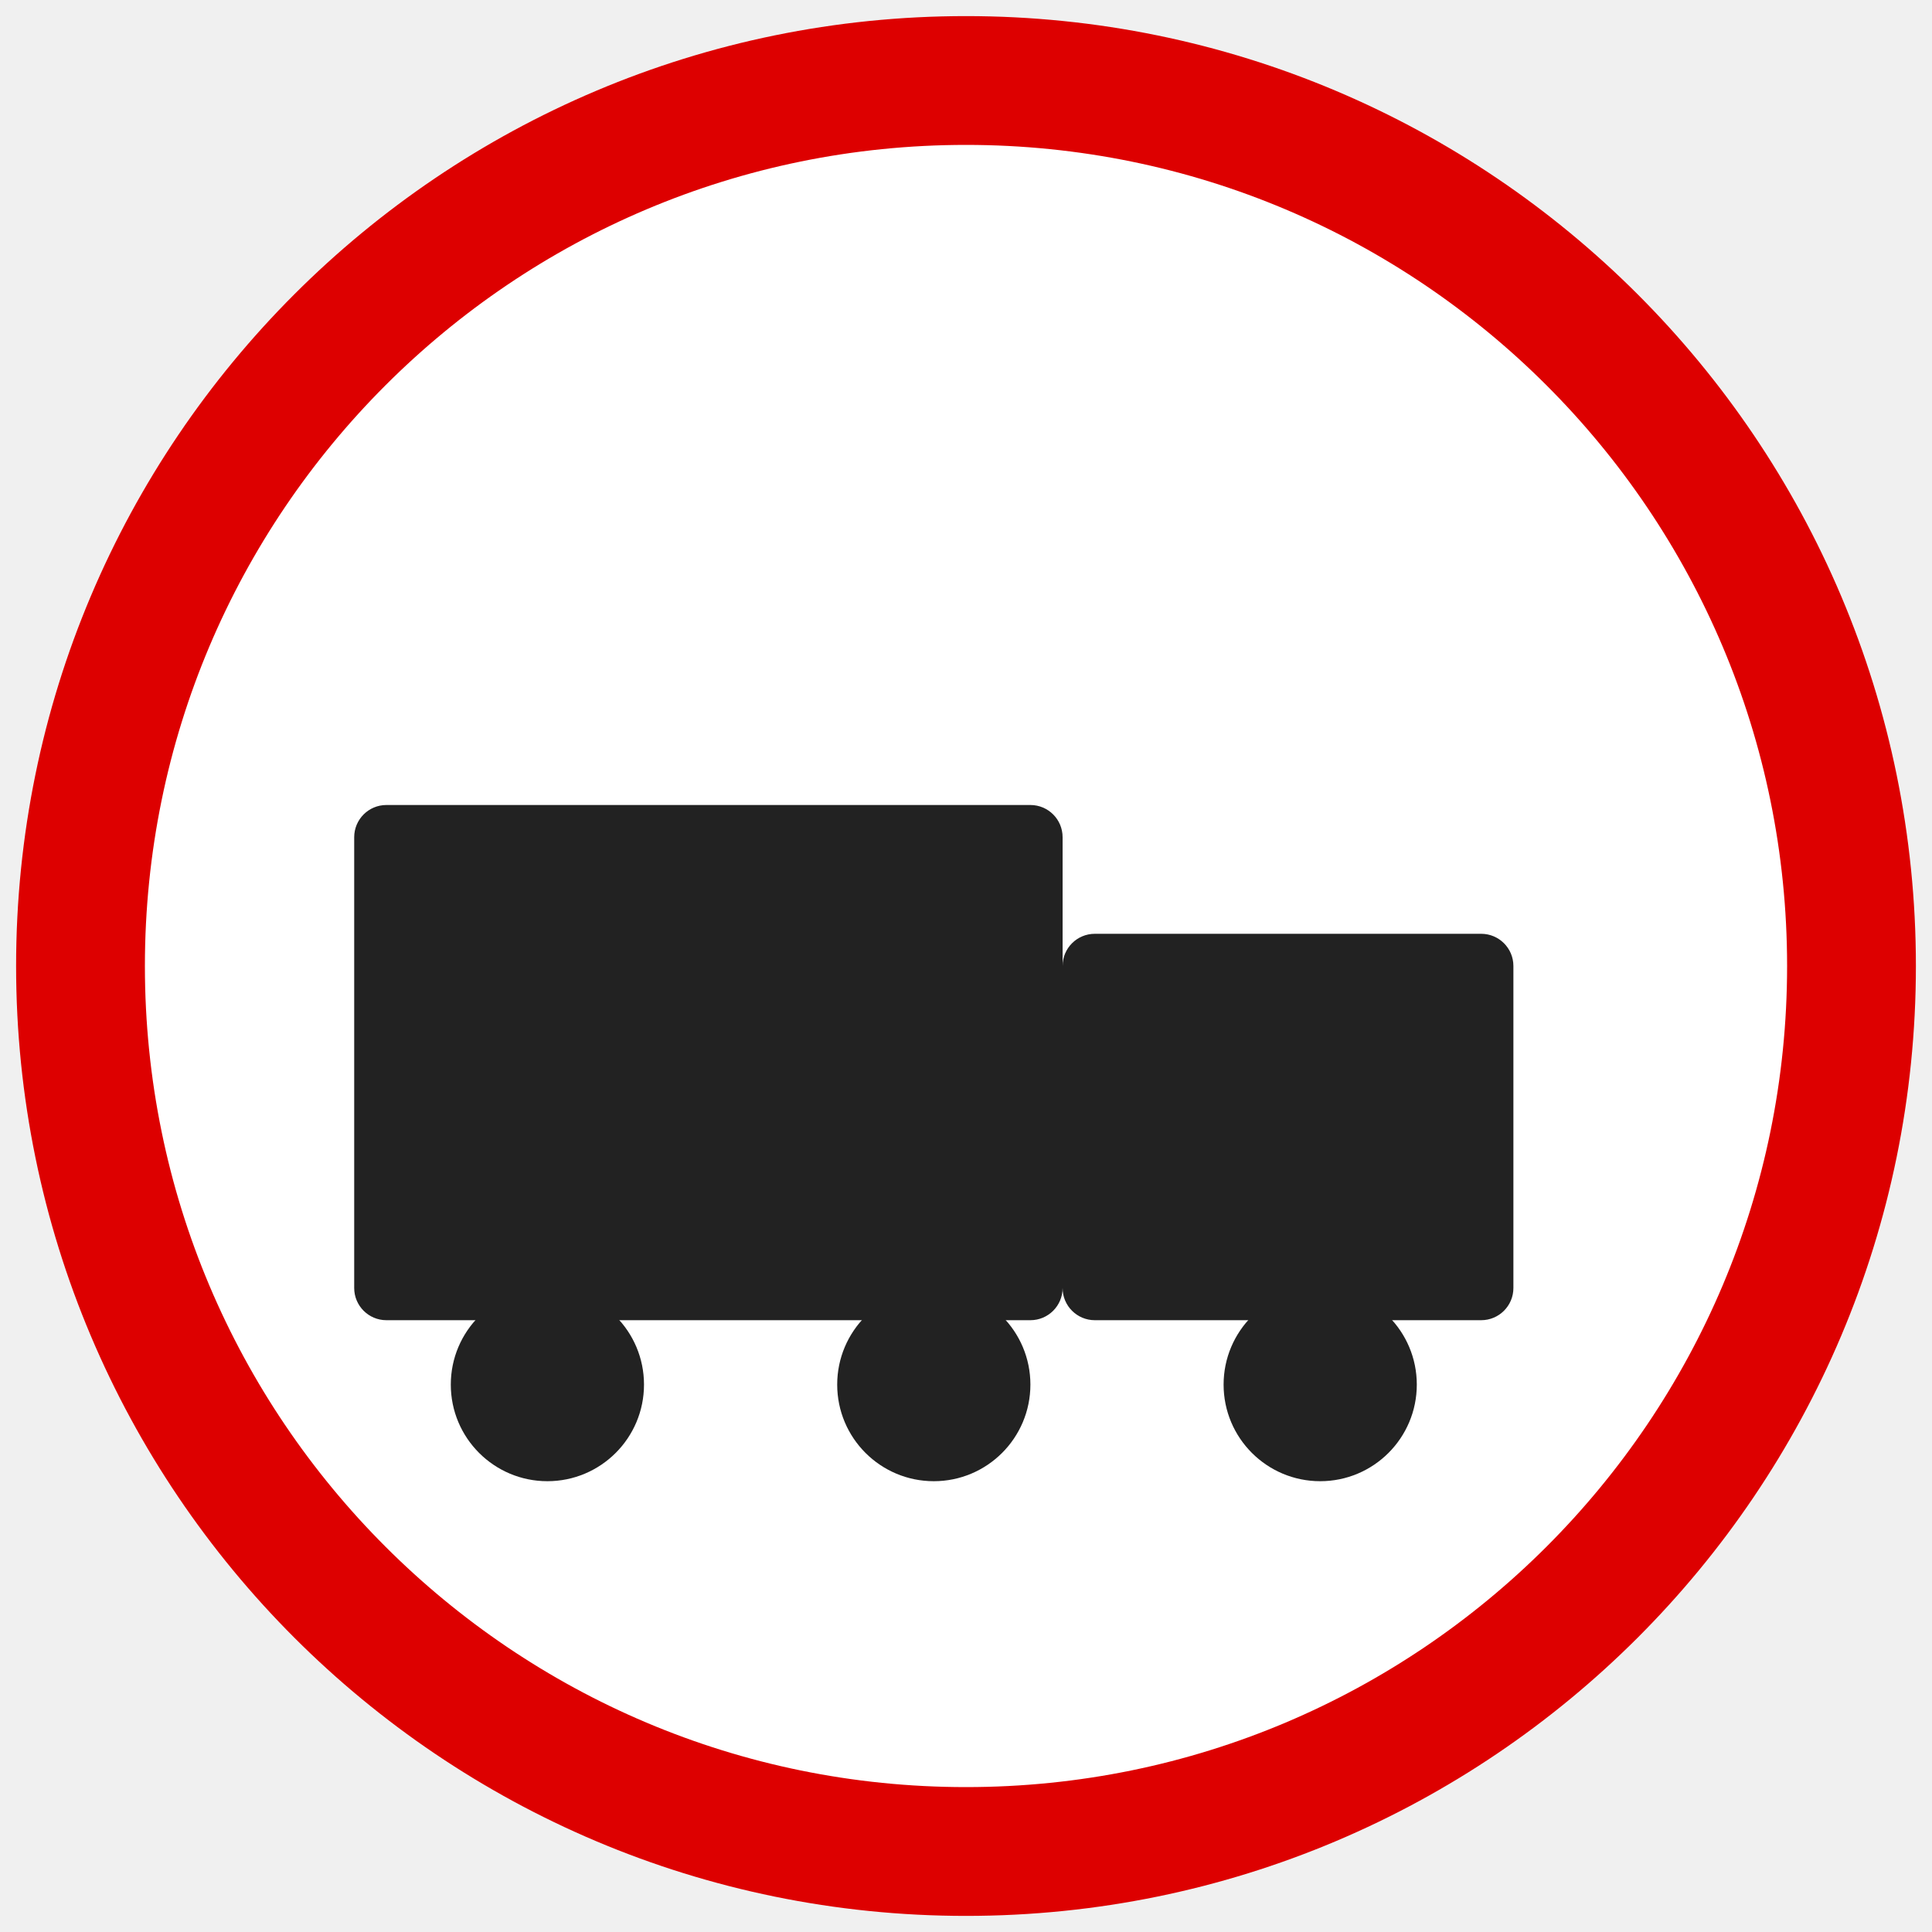
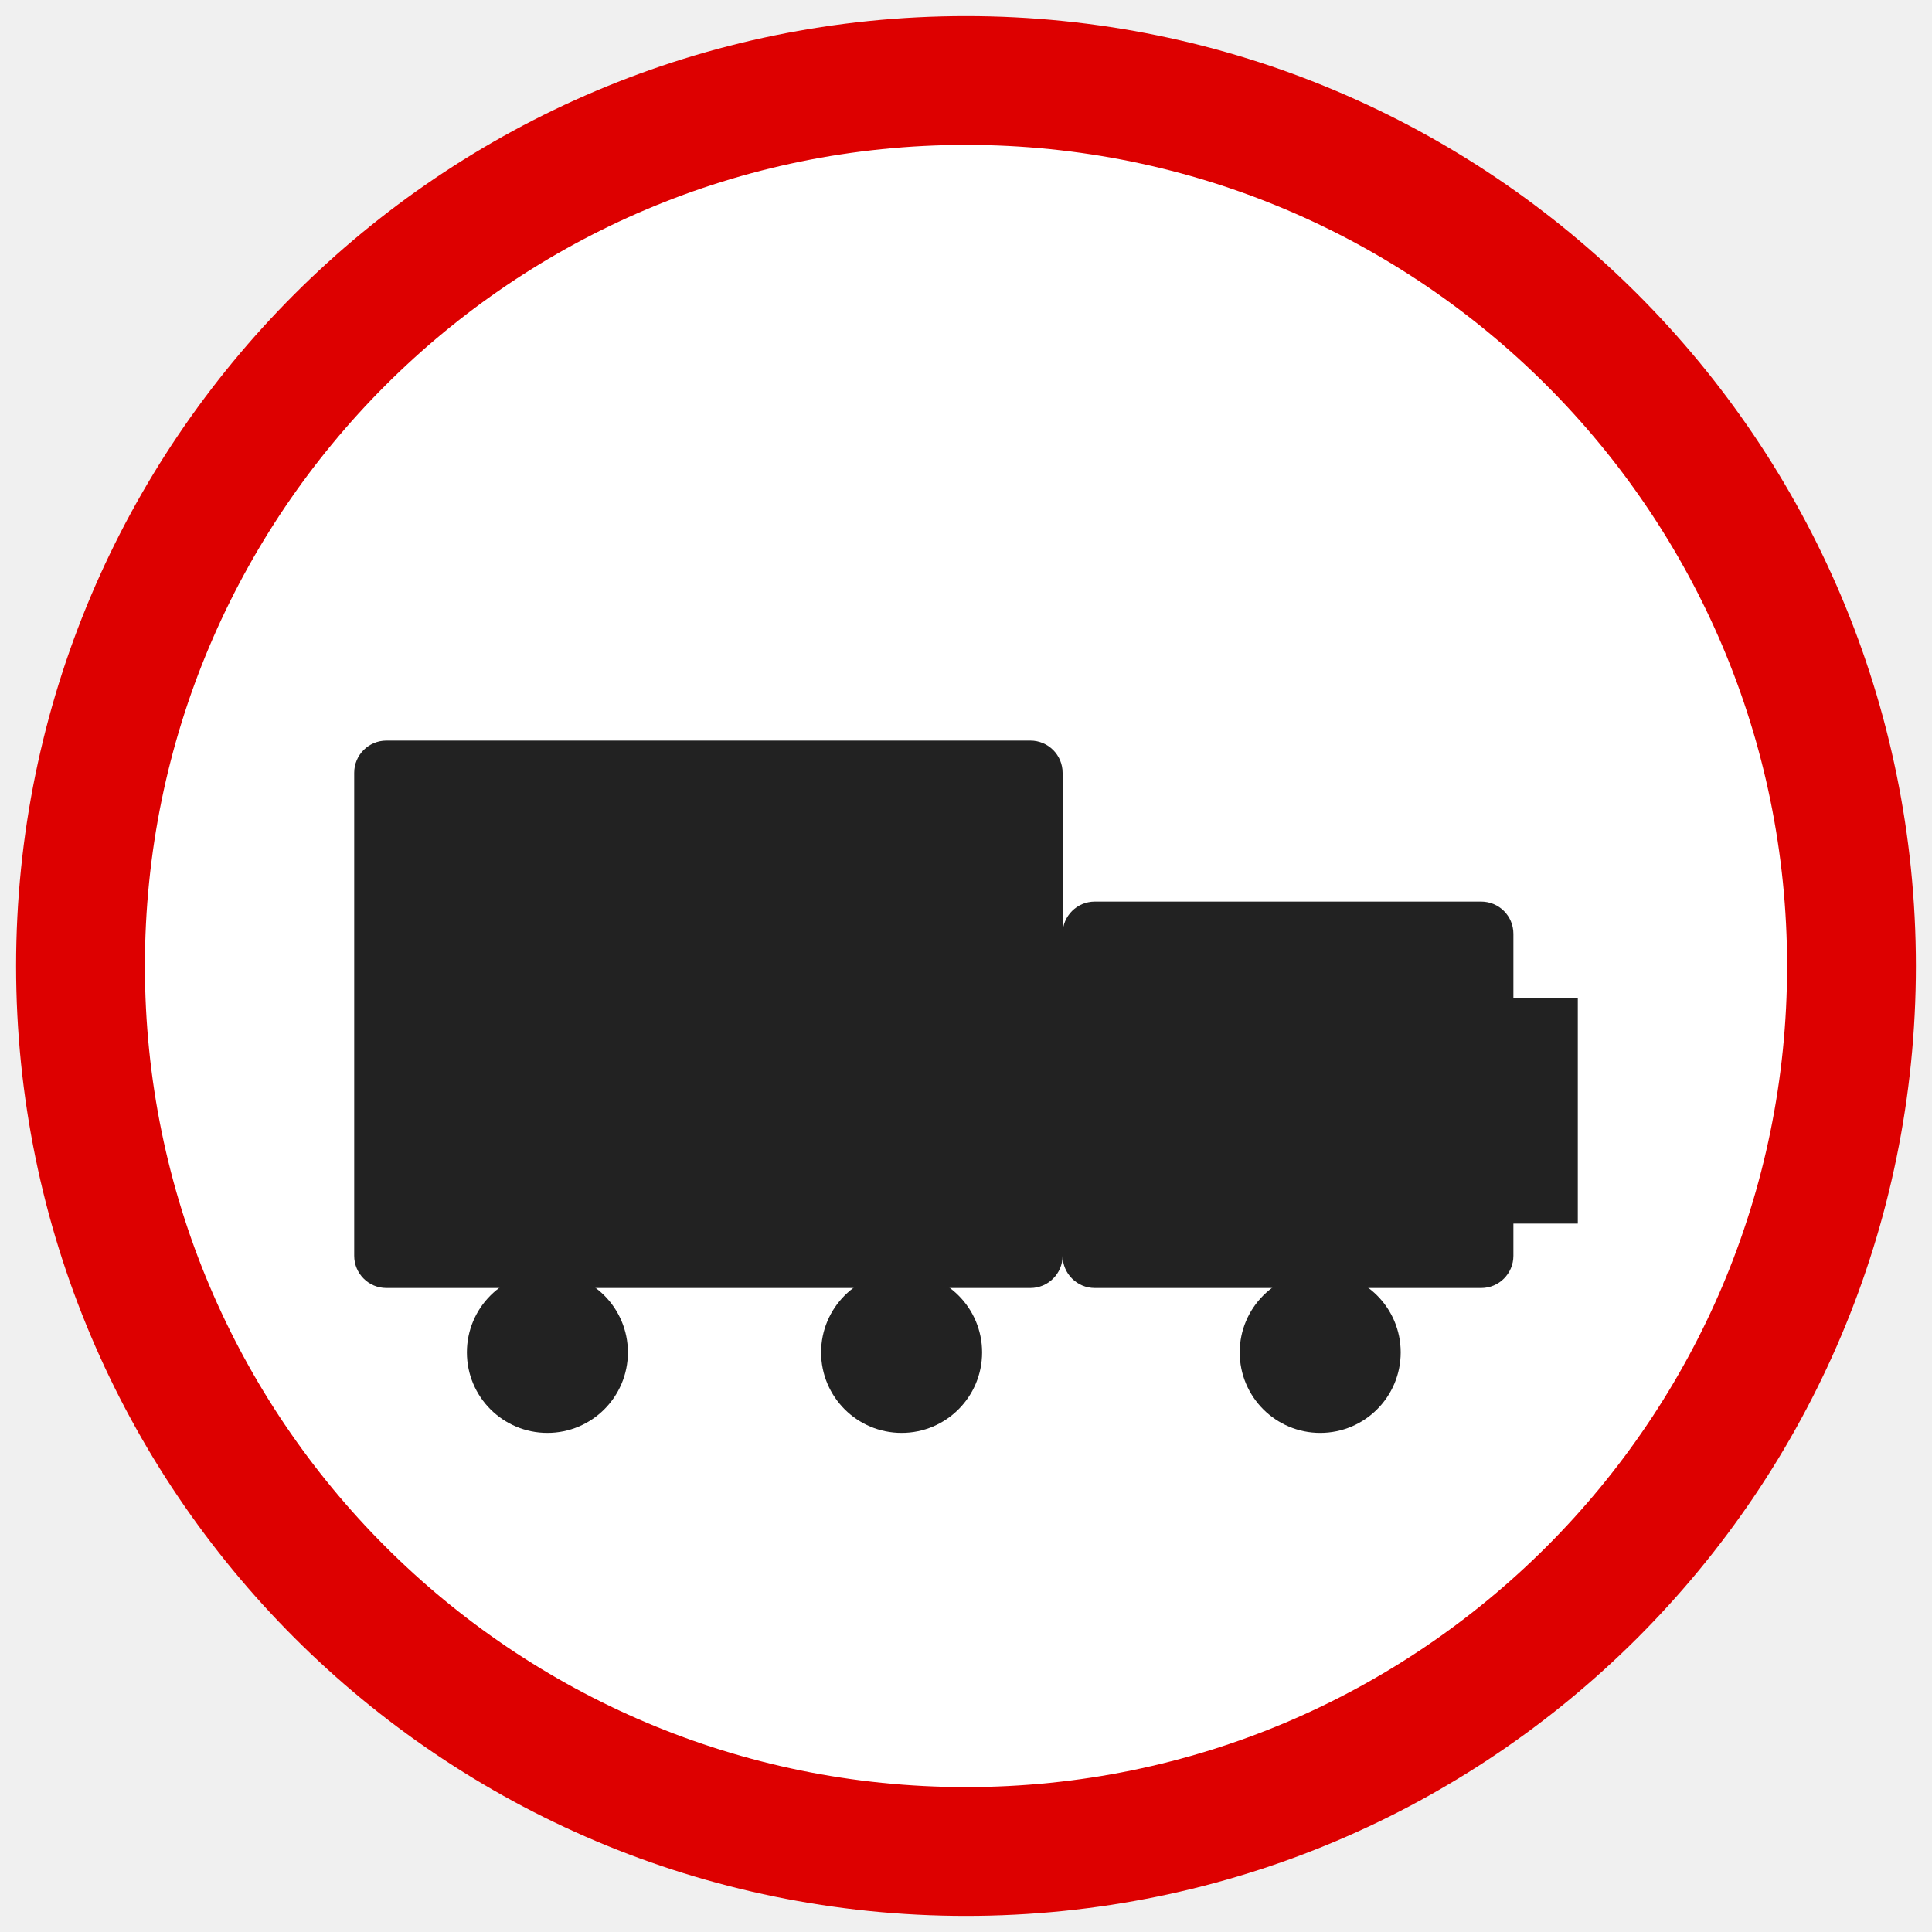
<svg xmlns="http://www.w3.org/2000/svg" preserveAspectRatio="none" viewBox="0 0 120 120" fill="none">
  <circle cx="60" cy="60" r="55" fill="#FFFFFF" stroke="#DD0000" stroke-width="8" />
-   <rect x="22" y="50" width="44" height="32" rx="2" fill="#222222" />
-   <rect x="66" y="58" width="28" height="24" rx="2" fill="#222222" />
-   <circle cx="34" cy="86" r="6" fill="#222222" />
-   <circle cx="58" cy="86" r="6" fill="#222222" />
-   <circle cx="82" cy="86" r="6" fill="#222222" />
+   <rect x="22" y="46" width="44" height="34" rx="2" fill="#222222" />
+   <rect x="66" y="56" width="28" height="24" rx="2" fill="#222222" />
+   <rect x="92" y="62" width="6" height="14" fill="#222222" />
+   <circle cx="34" cy="84" r="5" fill="#222222" />
+   <circle cx="56" cy="84" r="5" fill="#222222" />
+   <circle cx="82" cy="84" r="5" fill="#222222" />
</svg>
